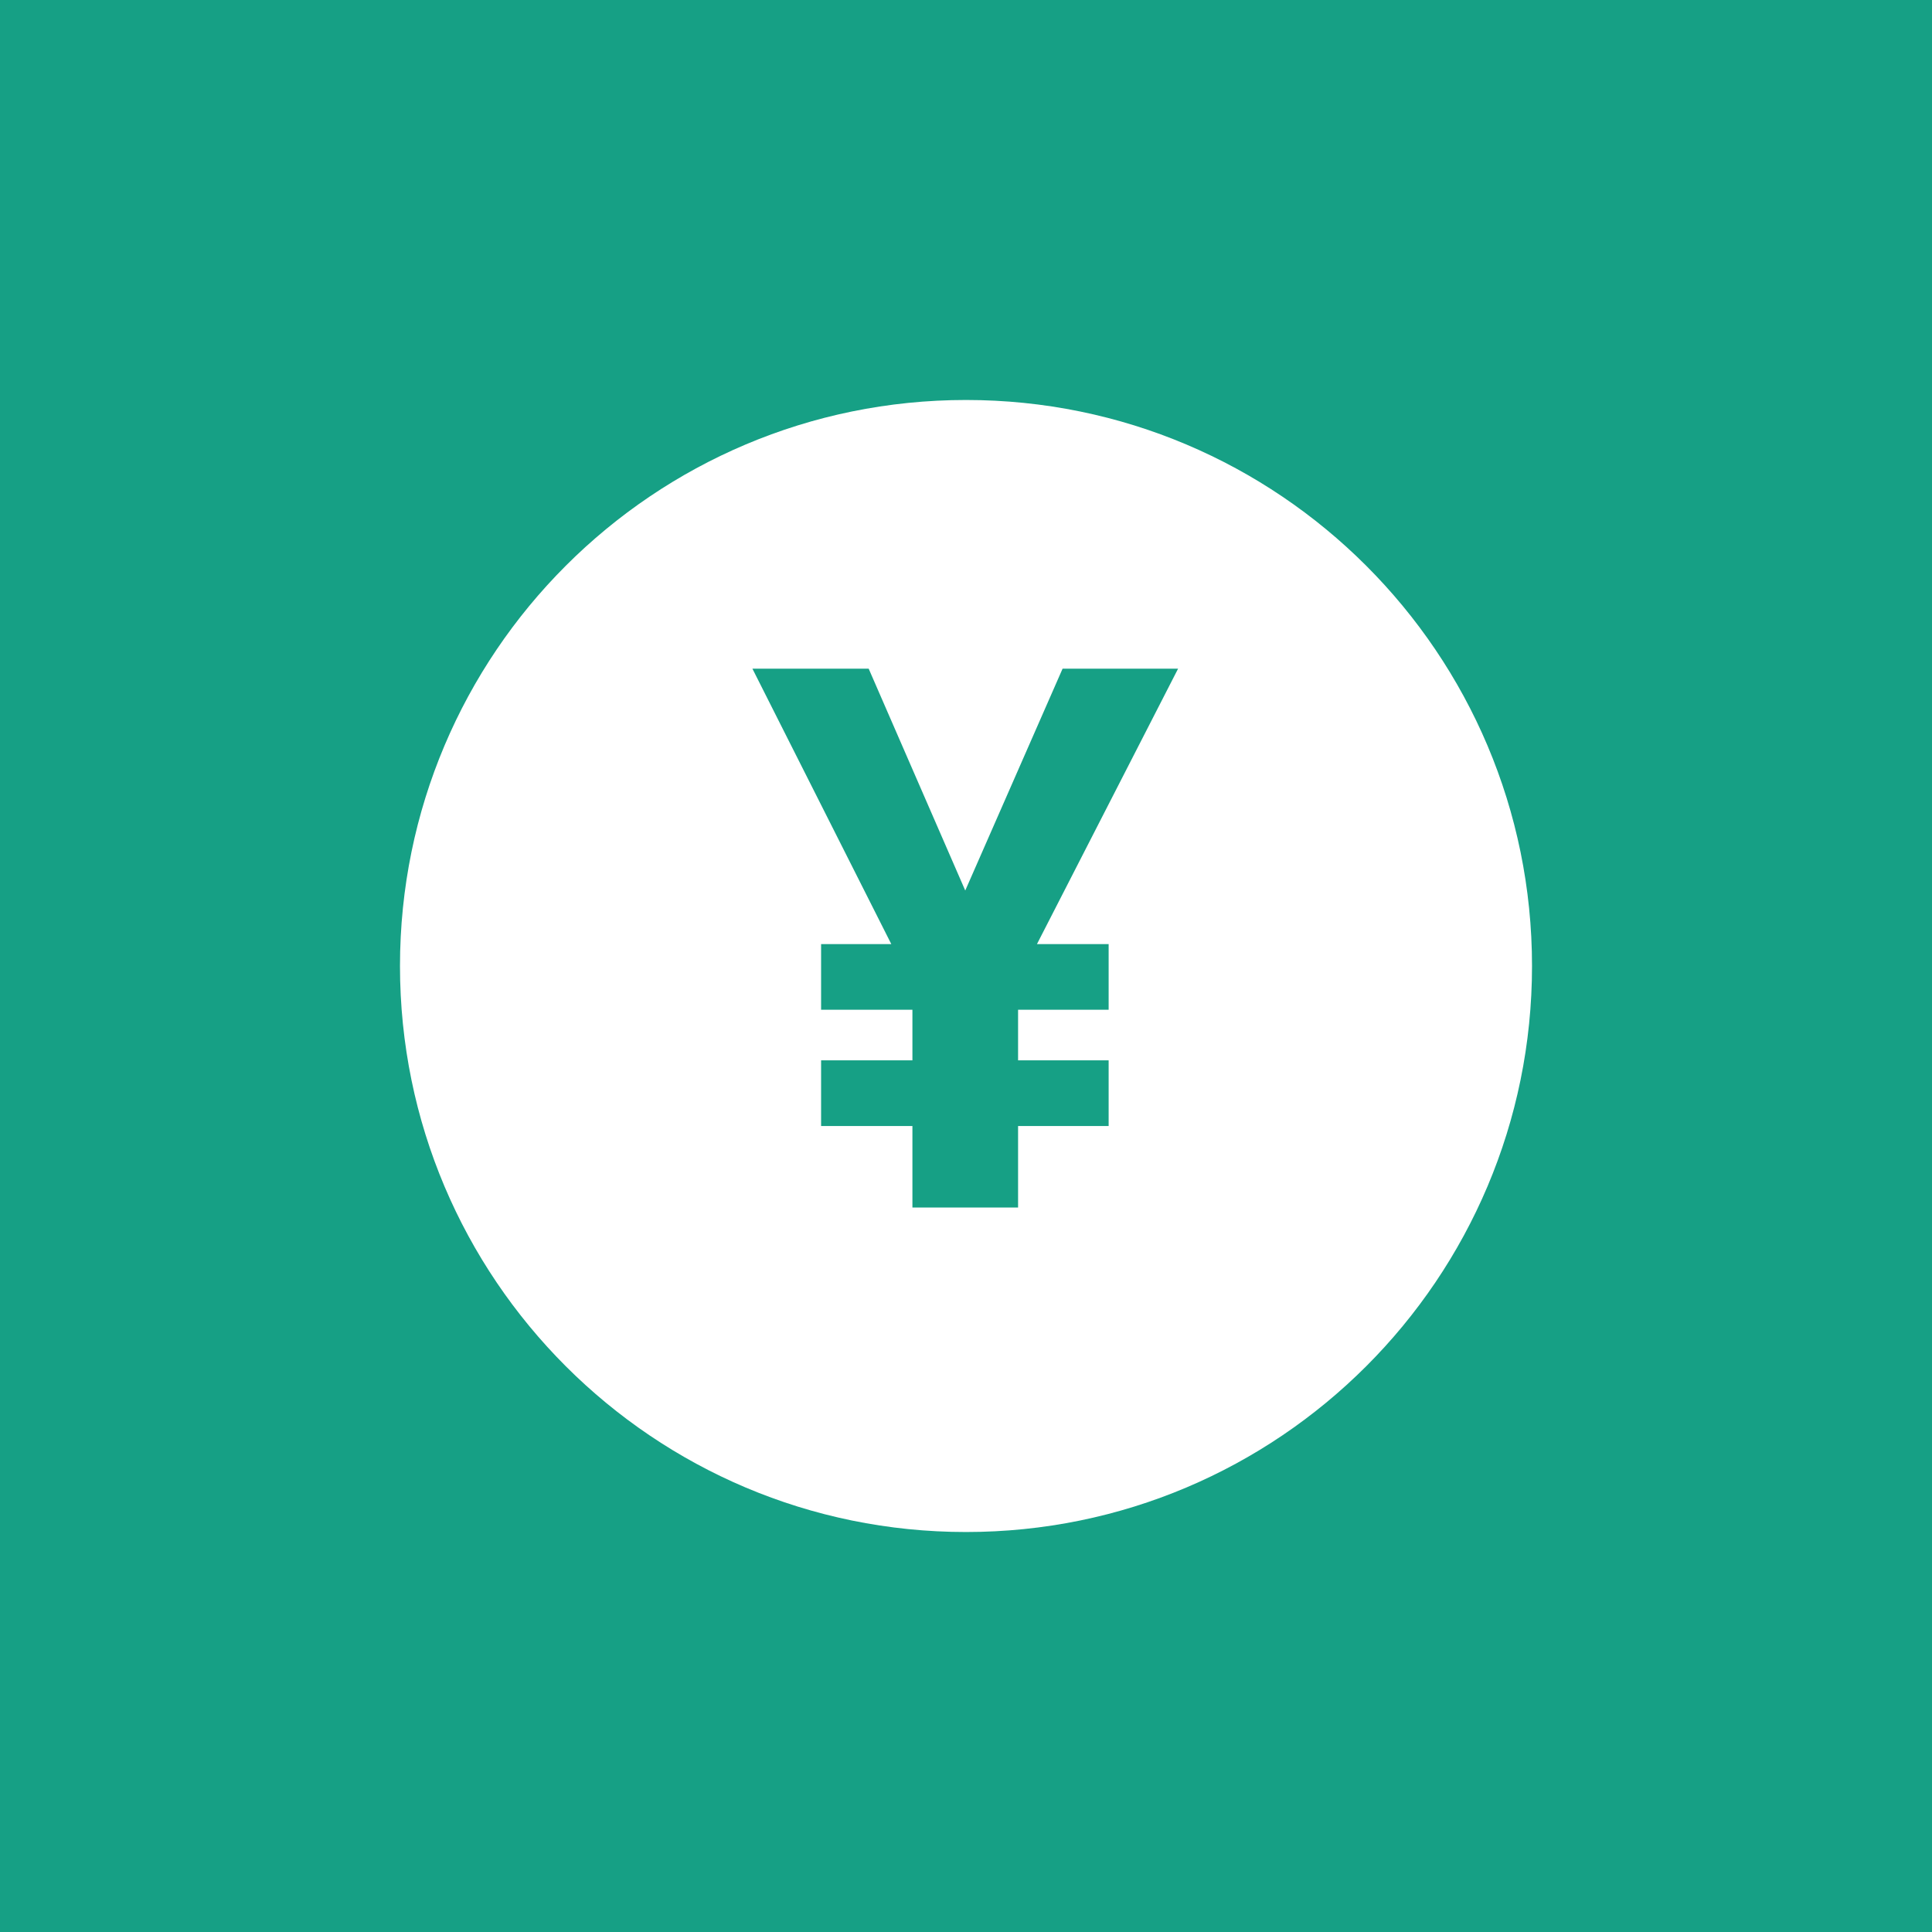
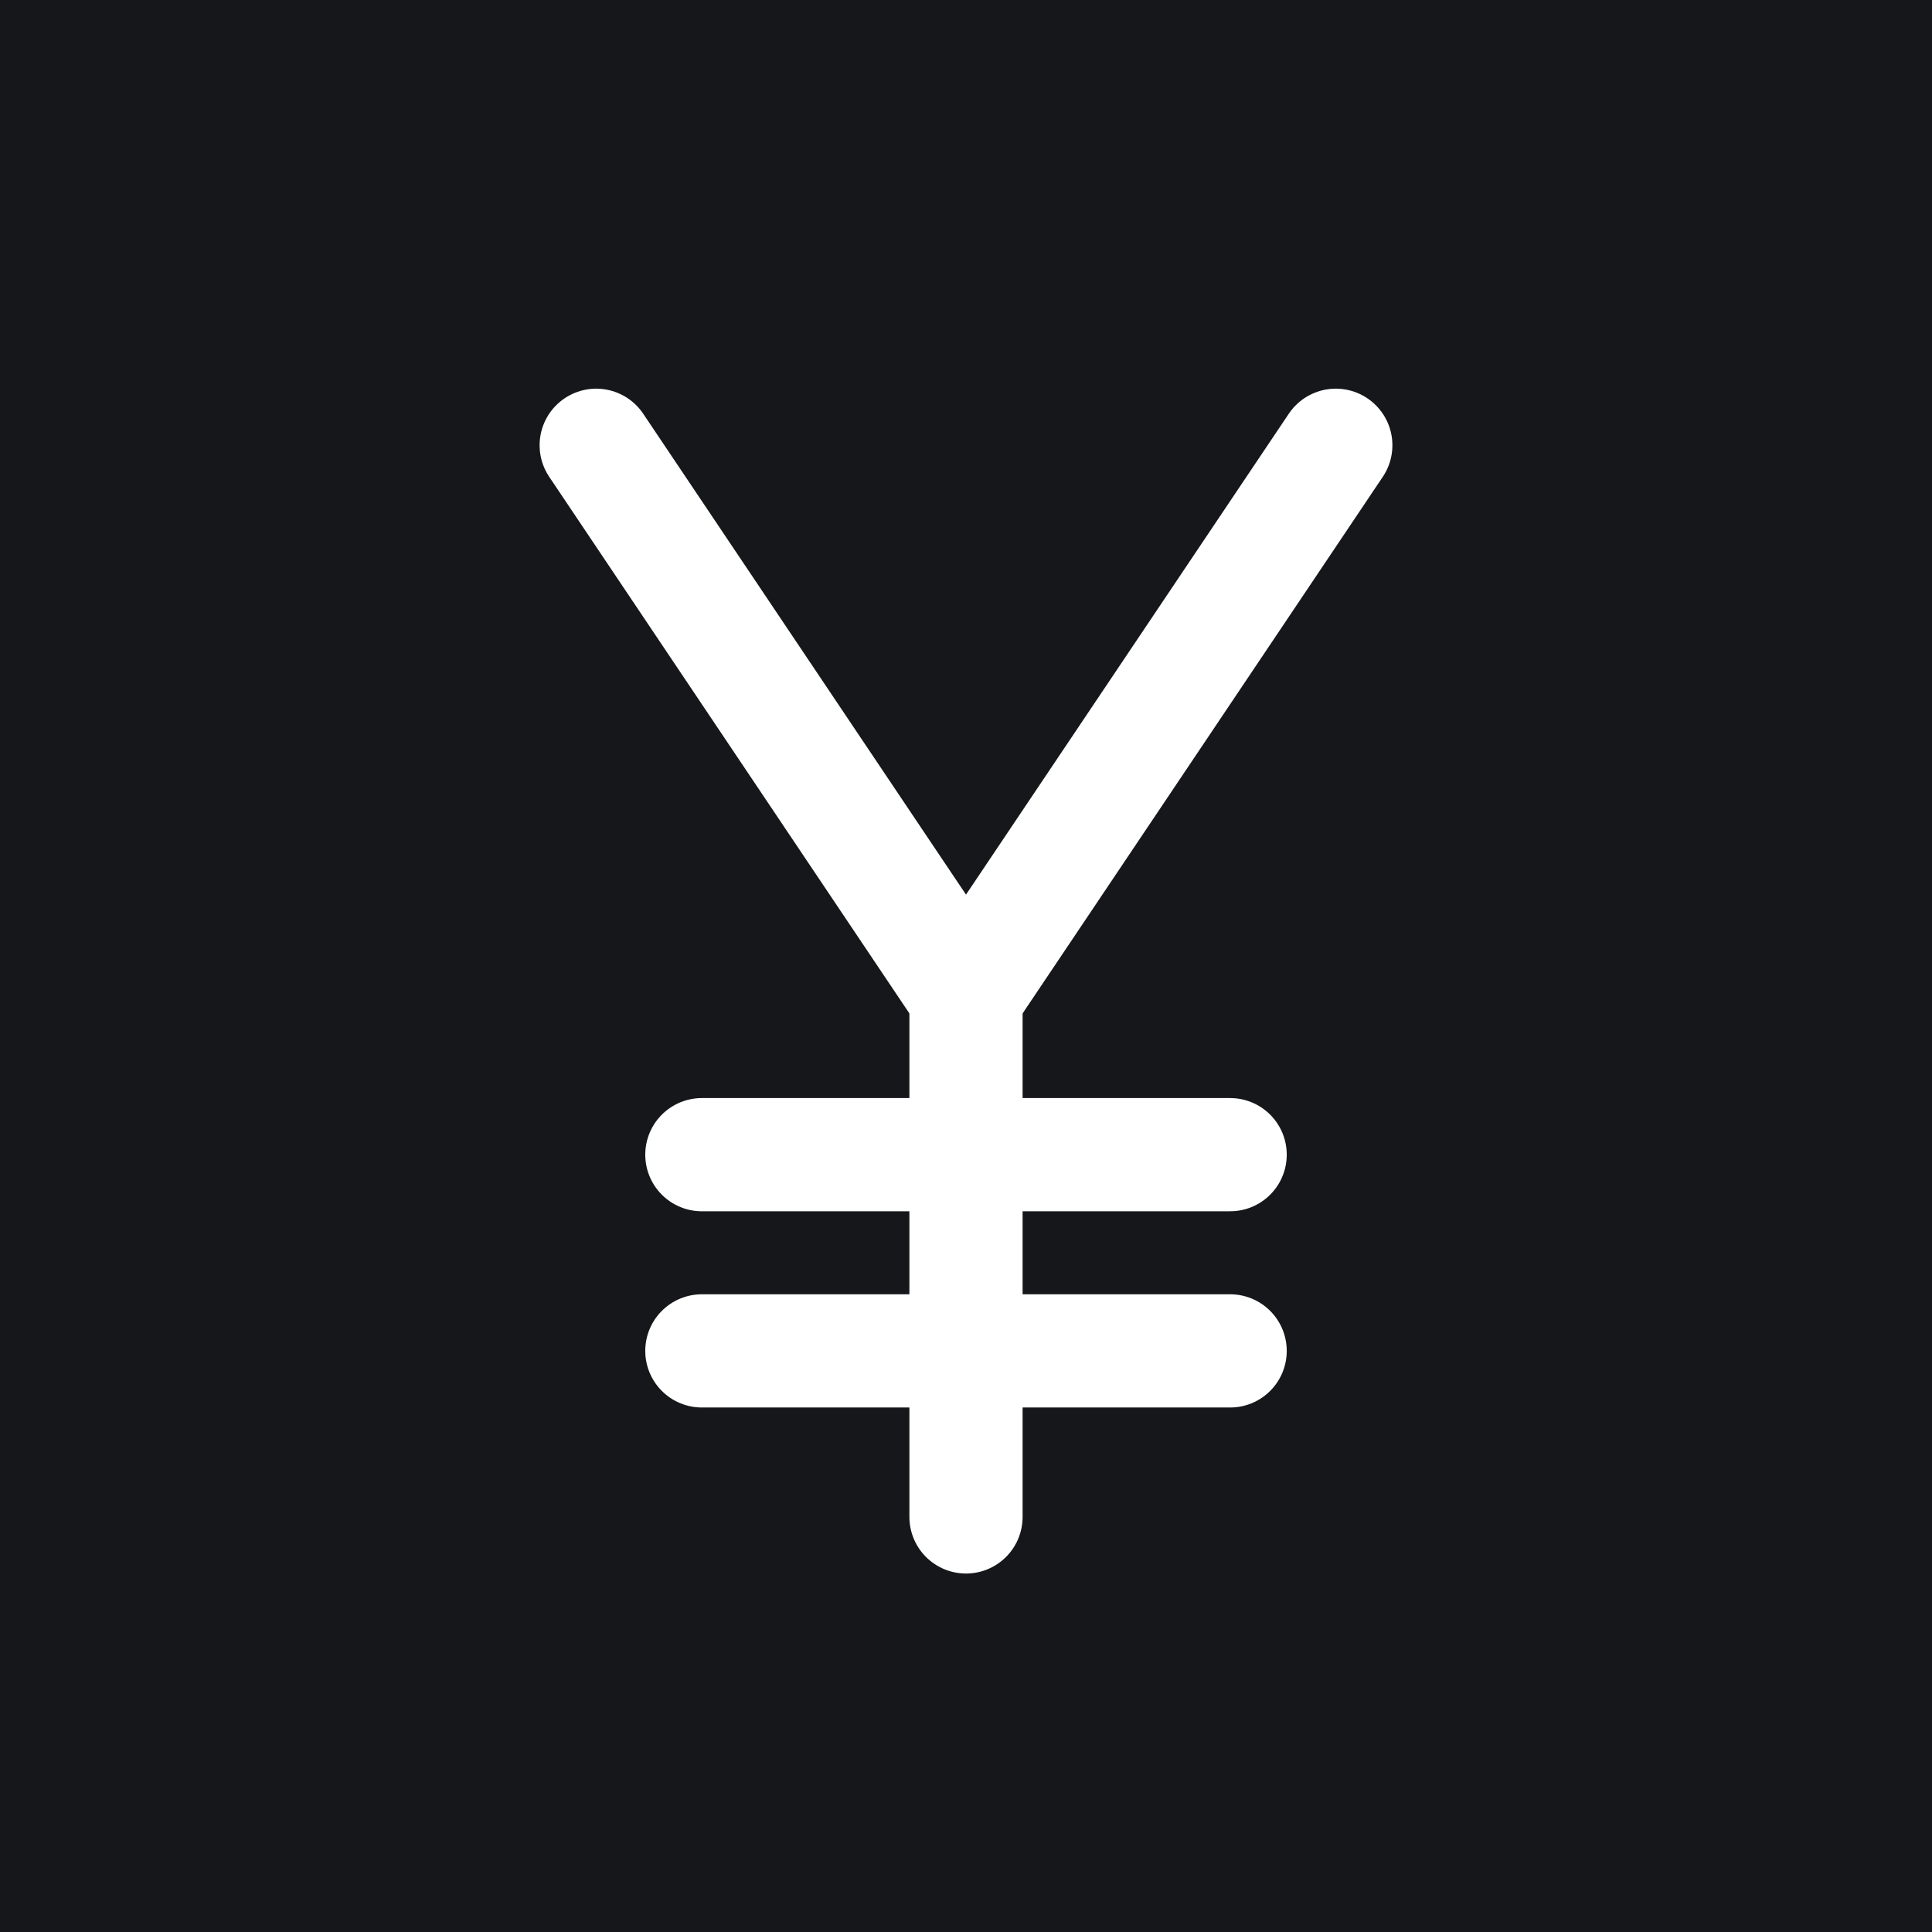
<svg xmlns="http://www.w3.org/2000/svg" viewBox="0 0 512 512">
-   <rect width="512" height="512" fill="#16a085" />
-   <circle cx="256" cy="256" r="150" fill="#fff" />
-   <text x="256" y="320" font-size="200" font-family="sans-serif" font-weight="700" text-anchor="middle" fill="#16a085">¥</text>
+   <rect width="512" height="512" fill="#16171a" />
+   <g fill="none" stroke="#fff" stroke-width="30" stroke-linecap="round" stroke-linejoin="round">
+     <path d="M158 118l98 146 98-146" />
+     <path d="M256 264v138" />
+     <path d="M186 306h140" />
+     <path d="M186 358h140" />
+   </g>
</svg>
